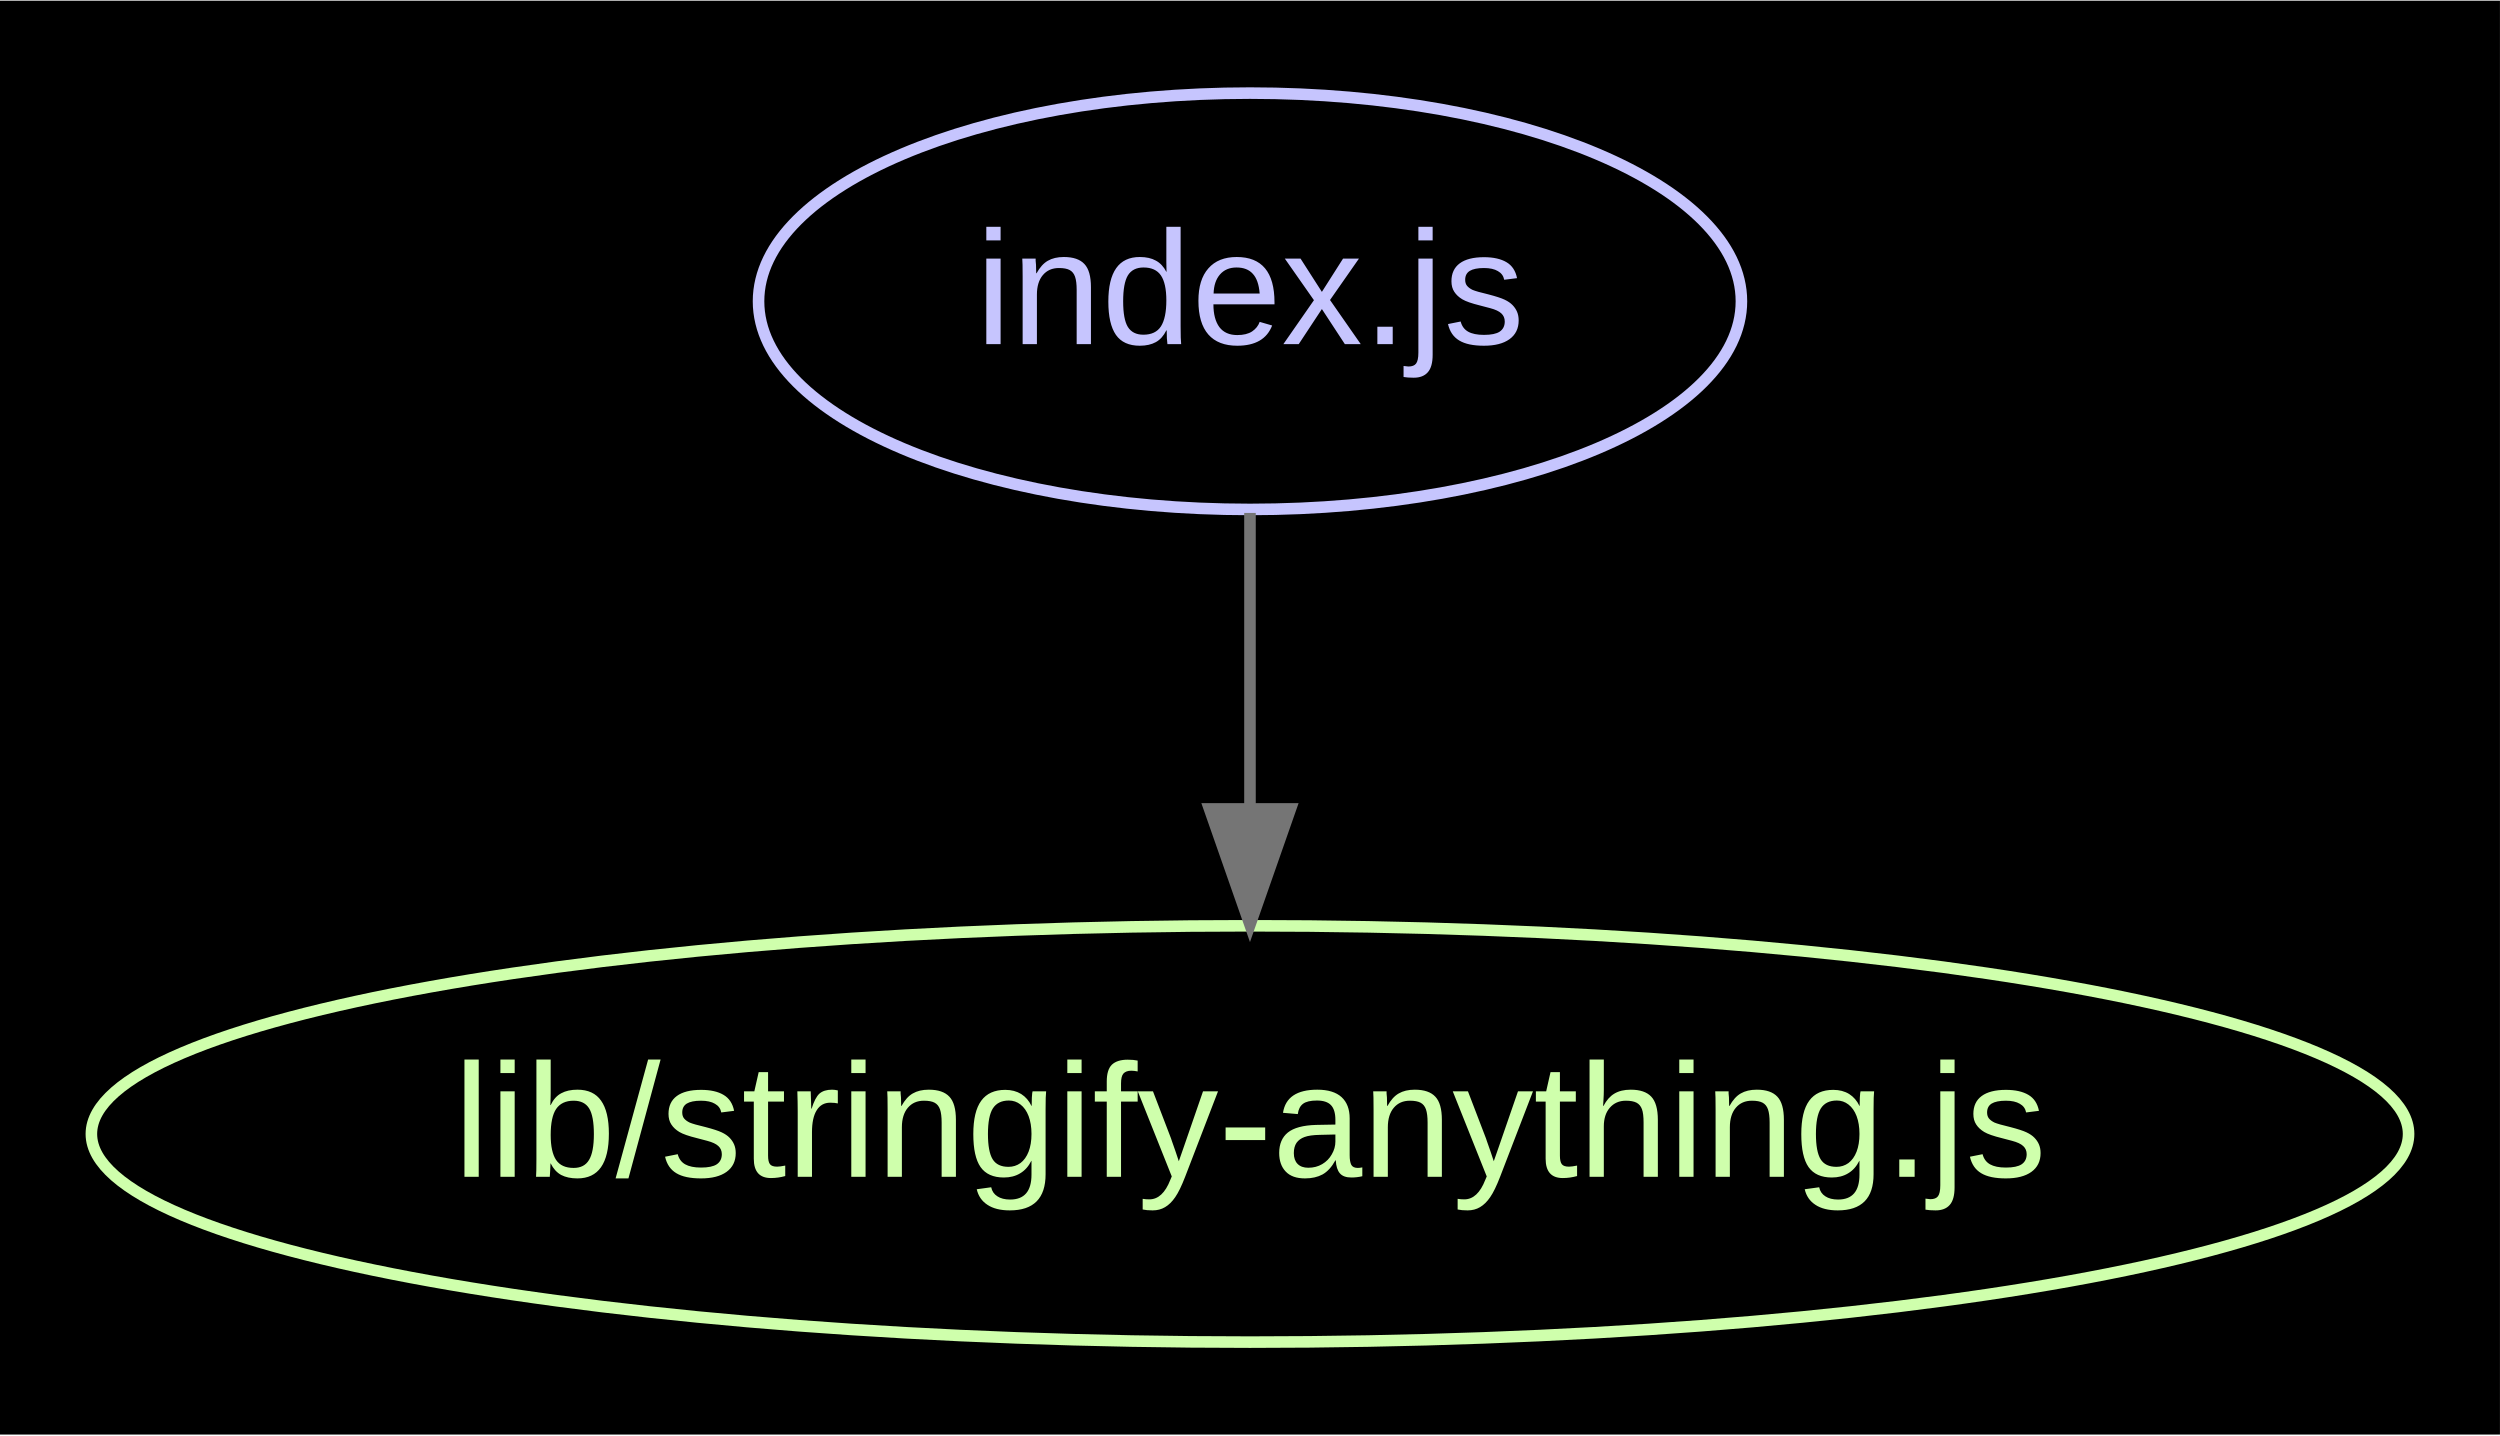
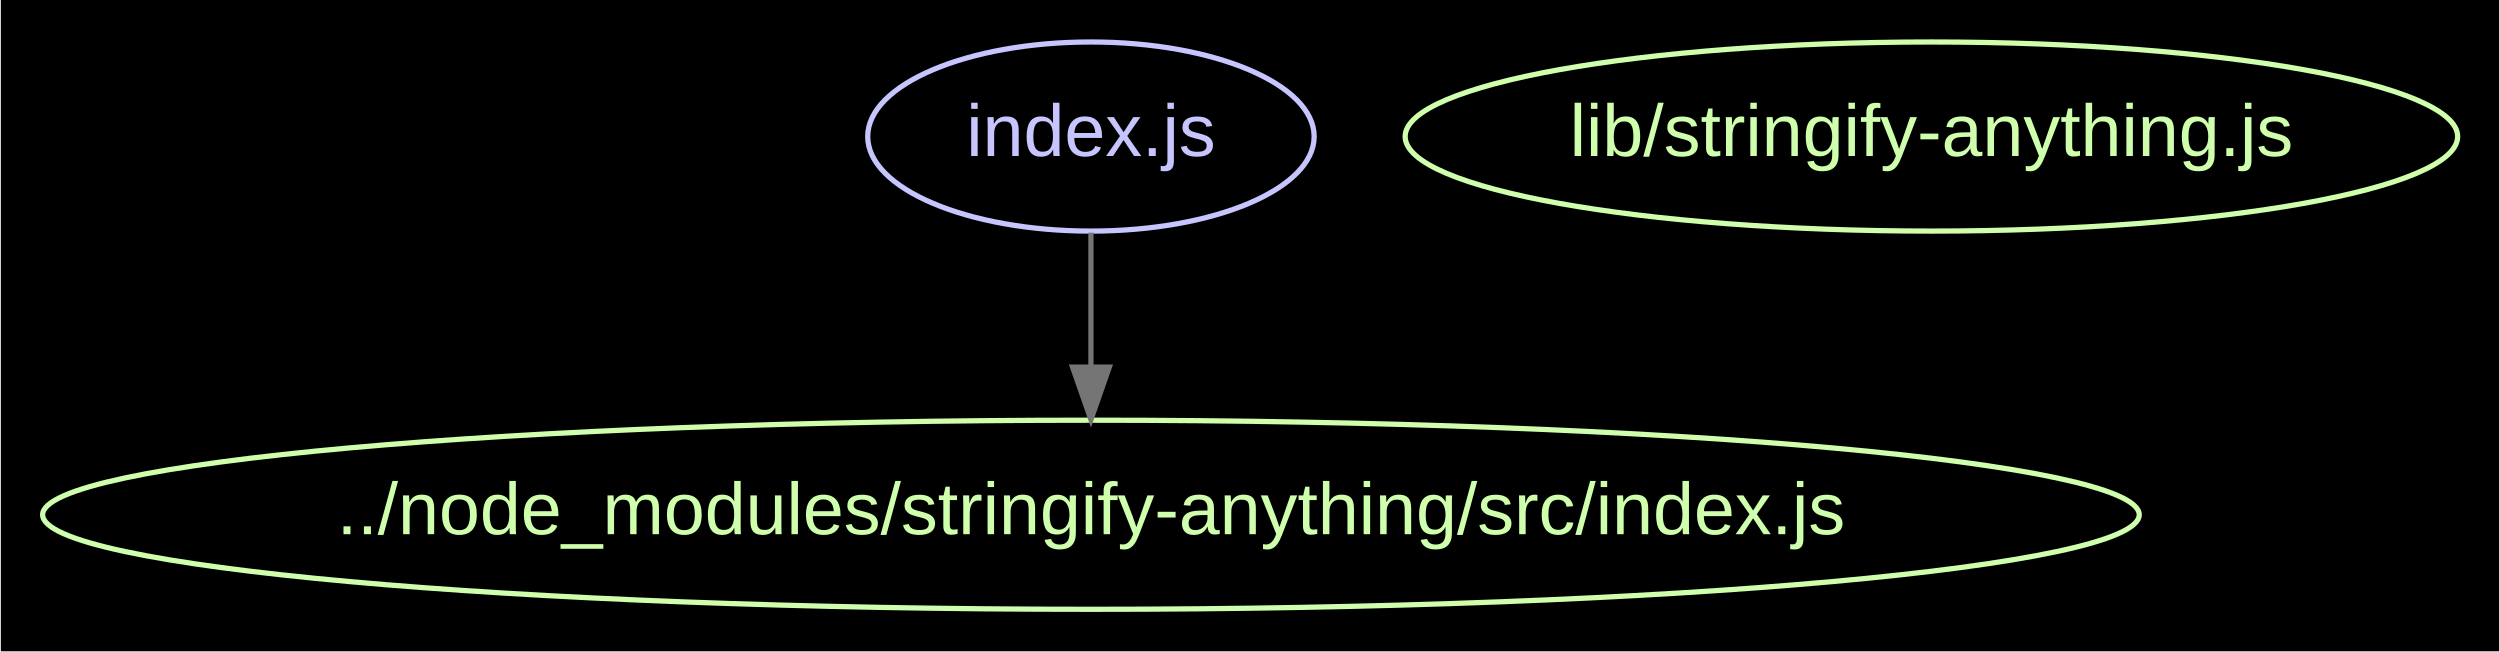
- <svg xmlns="http://www.w3.org/2000/svg" width="216pt" height="124pt" viewBox="0.00 0.00 216.17 123.98">
+ <svg xmlns="http://www.w3.org/2000/svg" width="476pt" height="124pt" viewBox="0.00 0.00 475.61 123.98">
  <g id="graph0" class="graph" transform="scale(1 1) rotate(0) translate(7.992 115.992)">
-     <polygon fill="#000000" stroke="none" points="-7.992,7.992 -7.992,-115.992 208.174,-115.992 208.174,7.992 -7.992,7.992" />
+     <polygon fill="#000000" stroke="none" points="-7.992,7.992 -7.992,-115.992 467.615,-115.992 467.615,7.992 -7.992,7.992" />
    <g id="node1" class="node">
-       <ellipse fill="none" stroke="#c6c5fe" cx="100.091" cy="-90" rx="42.494" ry="18" />
-       <text text-anchor="middle" x="100.091" y="-86.3" font-family="Arial" font-size="14.00" fill="#c6c5fe">index.js</text>
+       <ellipse fill="none" stroke="#c6c5fe" cx="199.532" cy="-90" rx="42.494" ry="18" />
+       <text text-anchor="middle" x="199.532" y="-86.3" font-family="Arial" font-size="14.00" fill="#c6c5fe">index.js</text>
    </g>
    <g id="node2" class="node">
-       <ellipse fill="none" stroke="#cfffac" cx="100.091" cy="-18" rx="100.182" ry="18" />
-       <text text-anchor="middle" x="100.091" y="-14.3" font-family="Arial" font-size="14.00" fill="#cfffac">lib/stringify-anything.js</text>
+       <ellipse fill="none" stroke="#cfffac" cx="199.532" cy="-18" rx="199.565" ry="18" />
+       <text text-anchor="middle" x="199.532" y="-14.3" font-family="Arial" font-size="14.00" fill="#cfffac">../node_modules/stringify-anything/src/index.js</text>
    </g>
    <g id="edge1" class="edge">
-       <path fill="none" stroke="#757575" d="M100.091,-71.697C100.091,-63.983 100.091,-54.712 100.091,-46.112" />
-       <polygon fill="#757575" stroke="#757575" points="103.591,-46.104 100.091,-36.104 96.591,-46.104 103.591,-46.104" />
+       <path fill="none" stroke="#757575" d="M199.532,-71.697C199.532,-63.983 199.532,-54.712 199.532,-46.112" />
+       <polygon fill="#757575" stroke="#757575" points="203.032,-46.104 199.532,-36.104 196.032,-46.104 203.032,-46.104" />
+     </g>
+     <g id="node3" class="node">
+       <ellipse fill="none" stroke="#cfffac" cx="359.532" cy="-90" rx="100.182" ry="18" />
+       <text text-anchor="middle" x="359.532" y="-86.3" font-family="Arial" font-size="14.00" fill="#cfffac">lib/stringify-anything.js</text>
    </g>
  </g>
</svg>
